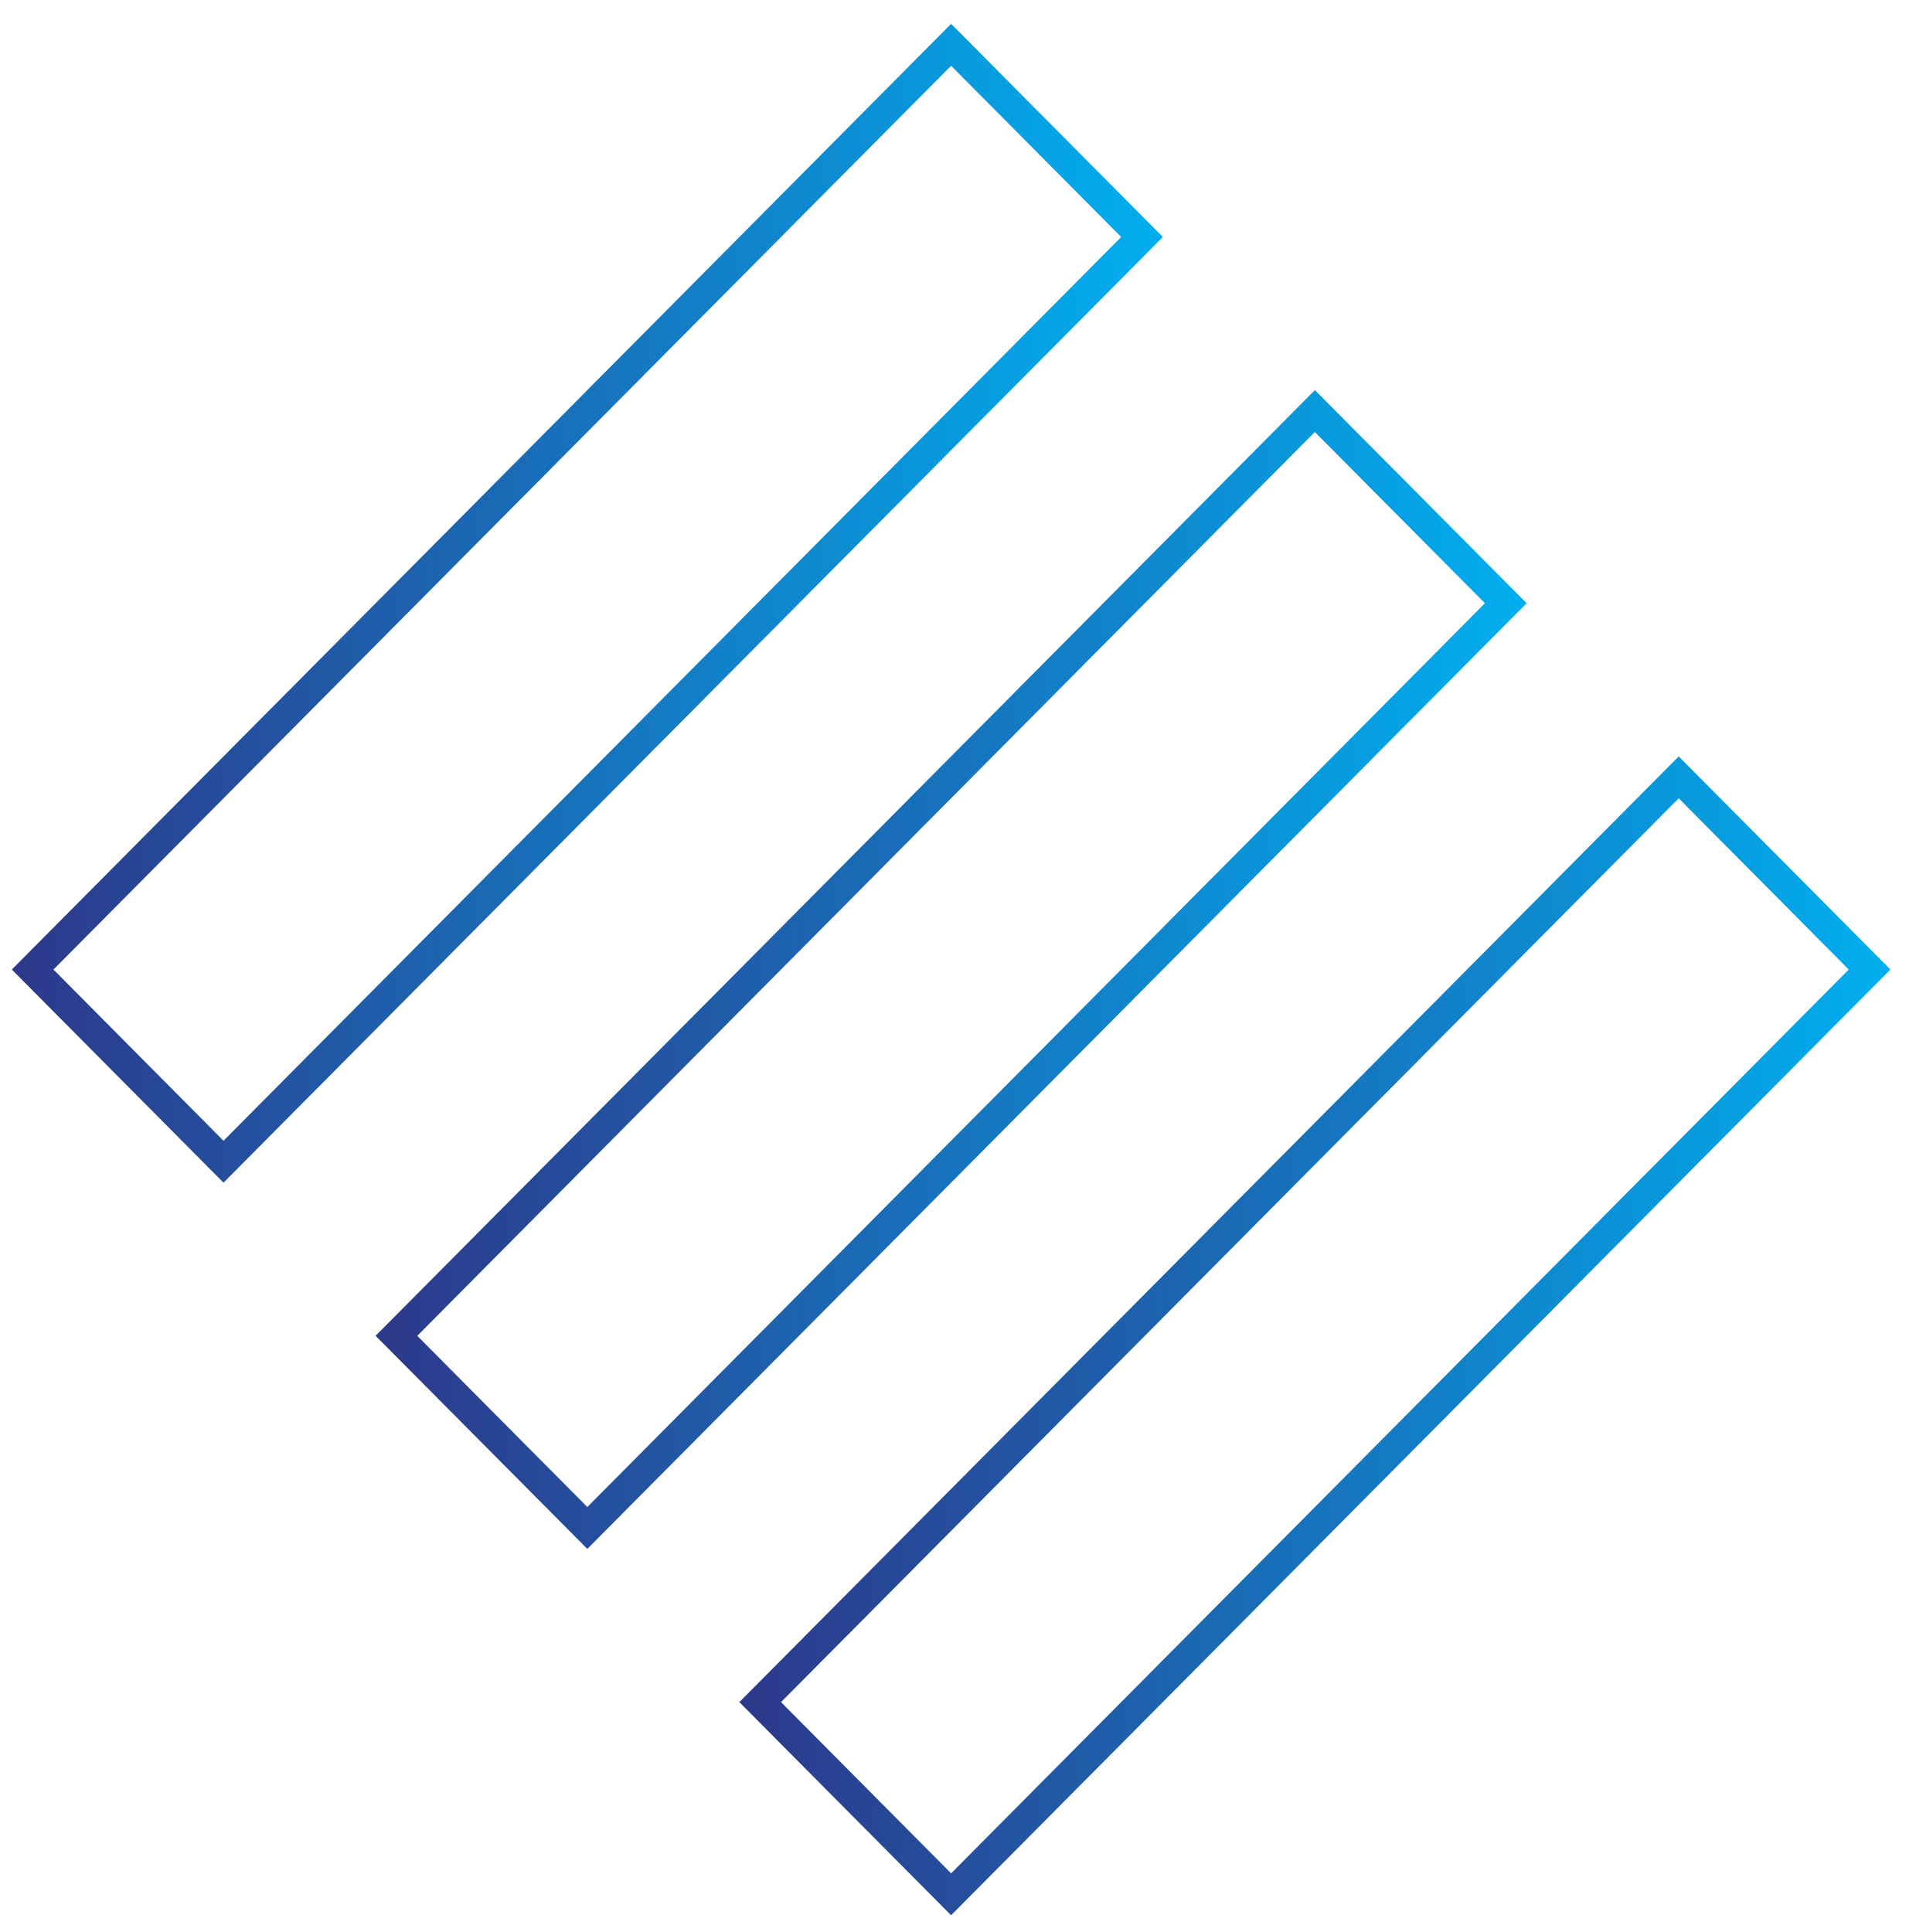
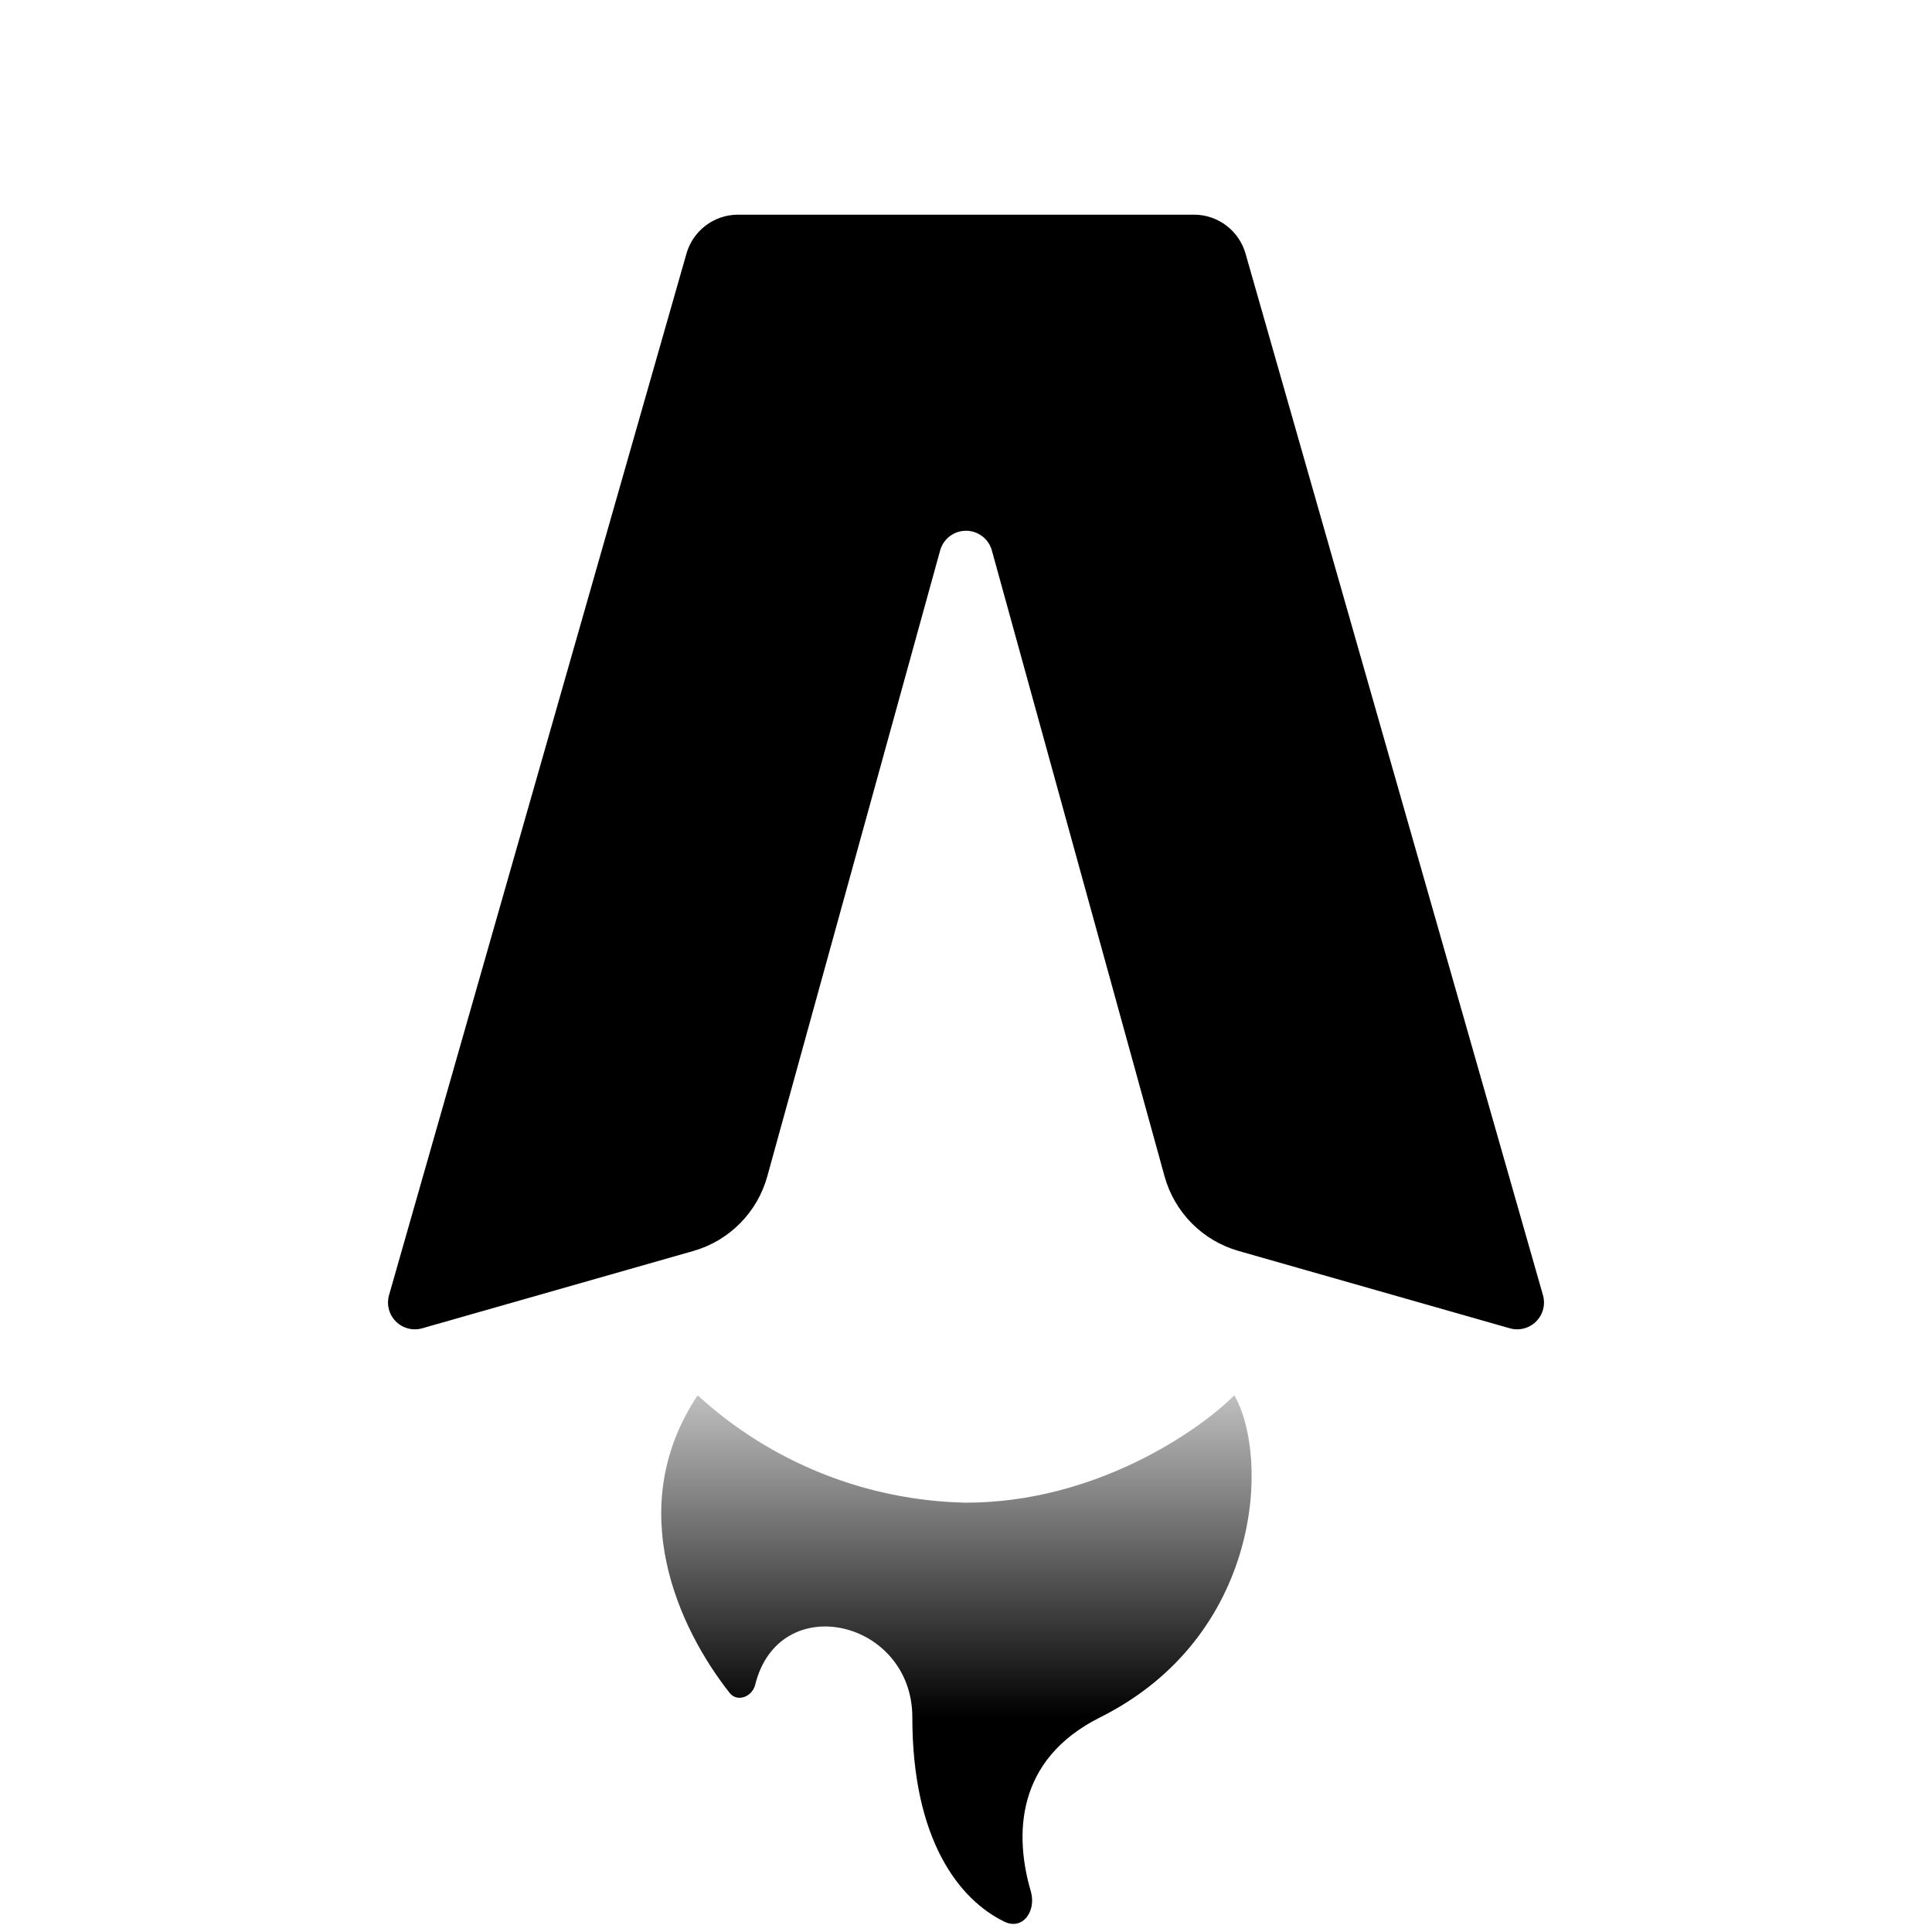
- <svg xmlns="http://www.w3.org/2000/svg" class="logo" viewBox="0 0 71 72">
+ <svg xmlns="http://www.w3.org/2000/svg" fill="none" viewBox="0 0 36 36">
+   <path fill="#000" d="M22.25 4h-8.5a1 1 0 0 0-.96.73l-5.54 19.4a.5.5 0 0 0 .62.62l5.05-1.44a2 2 0 0 0 1.38-1.4l3.22-11.66a.5.5 0 0 1 .96 0l3.22 11.67a2 2 0 0 0 1.38 1.39l5.05 1.44a.5.5 0 0 0 .62-.62l-5.54-19.4a1 1 0 0 0-.96-.73Z" />
+   <path fill="url(#gradient)" d="M18 28a7.63 7.63 0 0 1-5-2c-1.4 2.1-.35 4.35.6 5.55.14.17.41.07.47-.15.44-1.8 2.93-1.22 2.93.6 0 2.28.87 3.4 1.72 3.81.34.16.59-.2.49-.56-.31-1.05-.29-2.46 1.29-3.25 3-1.5 3.17-4.83 2.5-6-.67.67-2.6 2-5 2Z" />
  <defs>
-     <linearGradient id="a" x1="0%" x2="100%" y1="0%" y2="0%">
-       <stop offset="0%" stop-color="#2D388A" />
-       <stop offset="100%" stop-color="#00AEEF" />
-     </linearGradient>
-     <linearGradient id="b" x1="0%" x2="100%" y1="0%" y2="0%">
-       <stop offset="0%" stop-color="#2D388A" />
-       <stop offset="100%" stop-color="#00AEEF" />
+     <linearGradient id="gradient" x1="16" x2="16" y1="32" y2="24" gradientUnits="userSpaceOnUse">
+       <stop stop-color="#000" />
+       <stop offset="1" stop-color="#000" stop-opacity="0" />
    </linearGradient>
  </defs>
-   <g fill="none">
-     <path fill="url(#a)" d="m.245 35.245 7.888 7.943L43.135 7.945 35.245.002l-35 35.243Zm7.888 6.381-6.336-6.381L35.245 1.564l6.337 6.381-33.45 33.681Z" transform="translate(.195 .887)" />
-     <path fill="url(#b)" d="m13.8 48.895 7.89 7.941 35-35.242-7.89-7.943-35 35.244Zm7.89 6.38-6.337-6.38 33.445-33.683 6.338 6.382-33.445 33.68Z" transform="translate(.195 .887)" />
-     <path fill="url(#a)" d="m70.245 35.245-7.889-7.942-35.002 35.243 7.89 7.943 35-35.244Zm-7.889-6.382 6.336 6.382-33.447 33.682-6.338-6.381 33.45-33.683Z" transform="translate(.195 .887)" />
-   </g>
+   <style>
+     @media (prefers-color-scheme:dark){:root{filter:invert(100%)}}
+   </style>
</svg>
